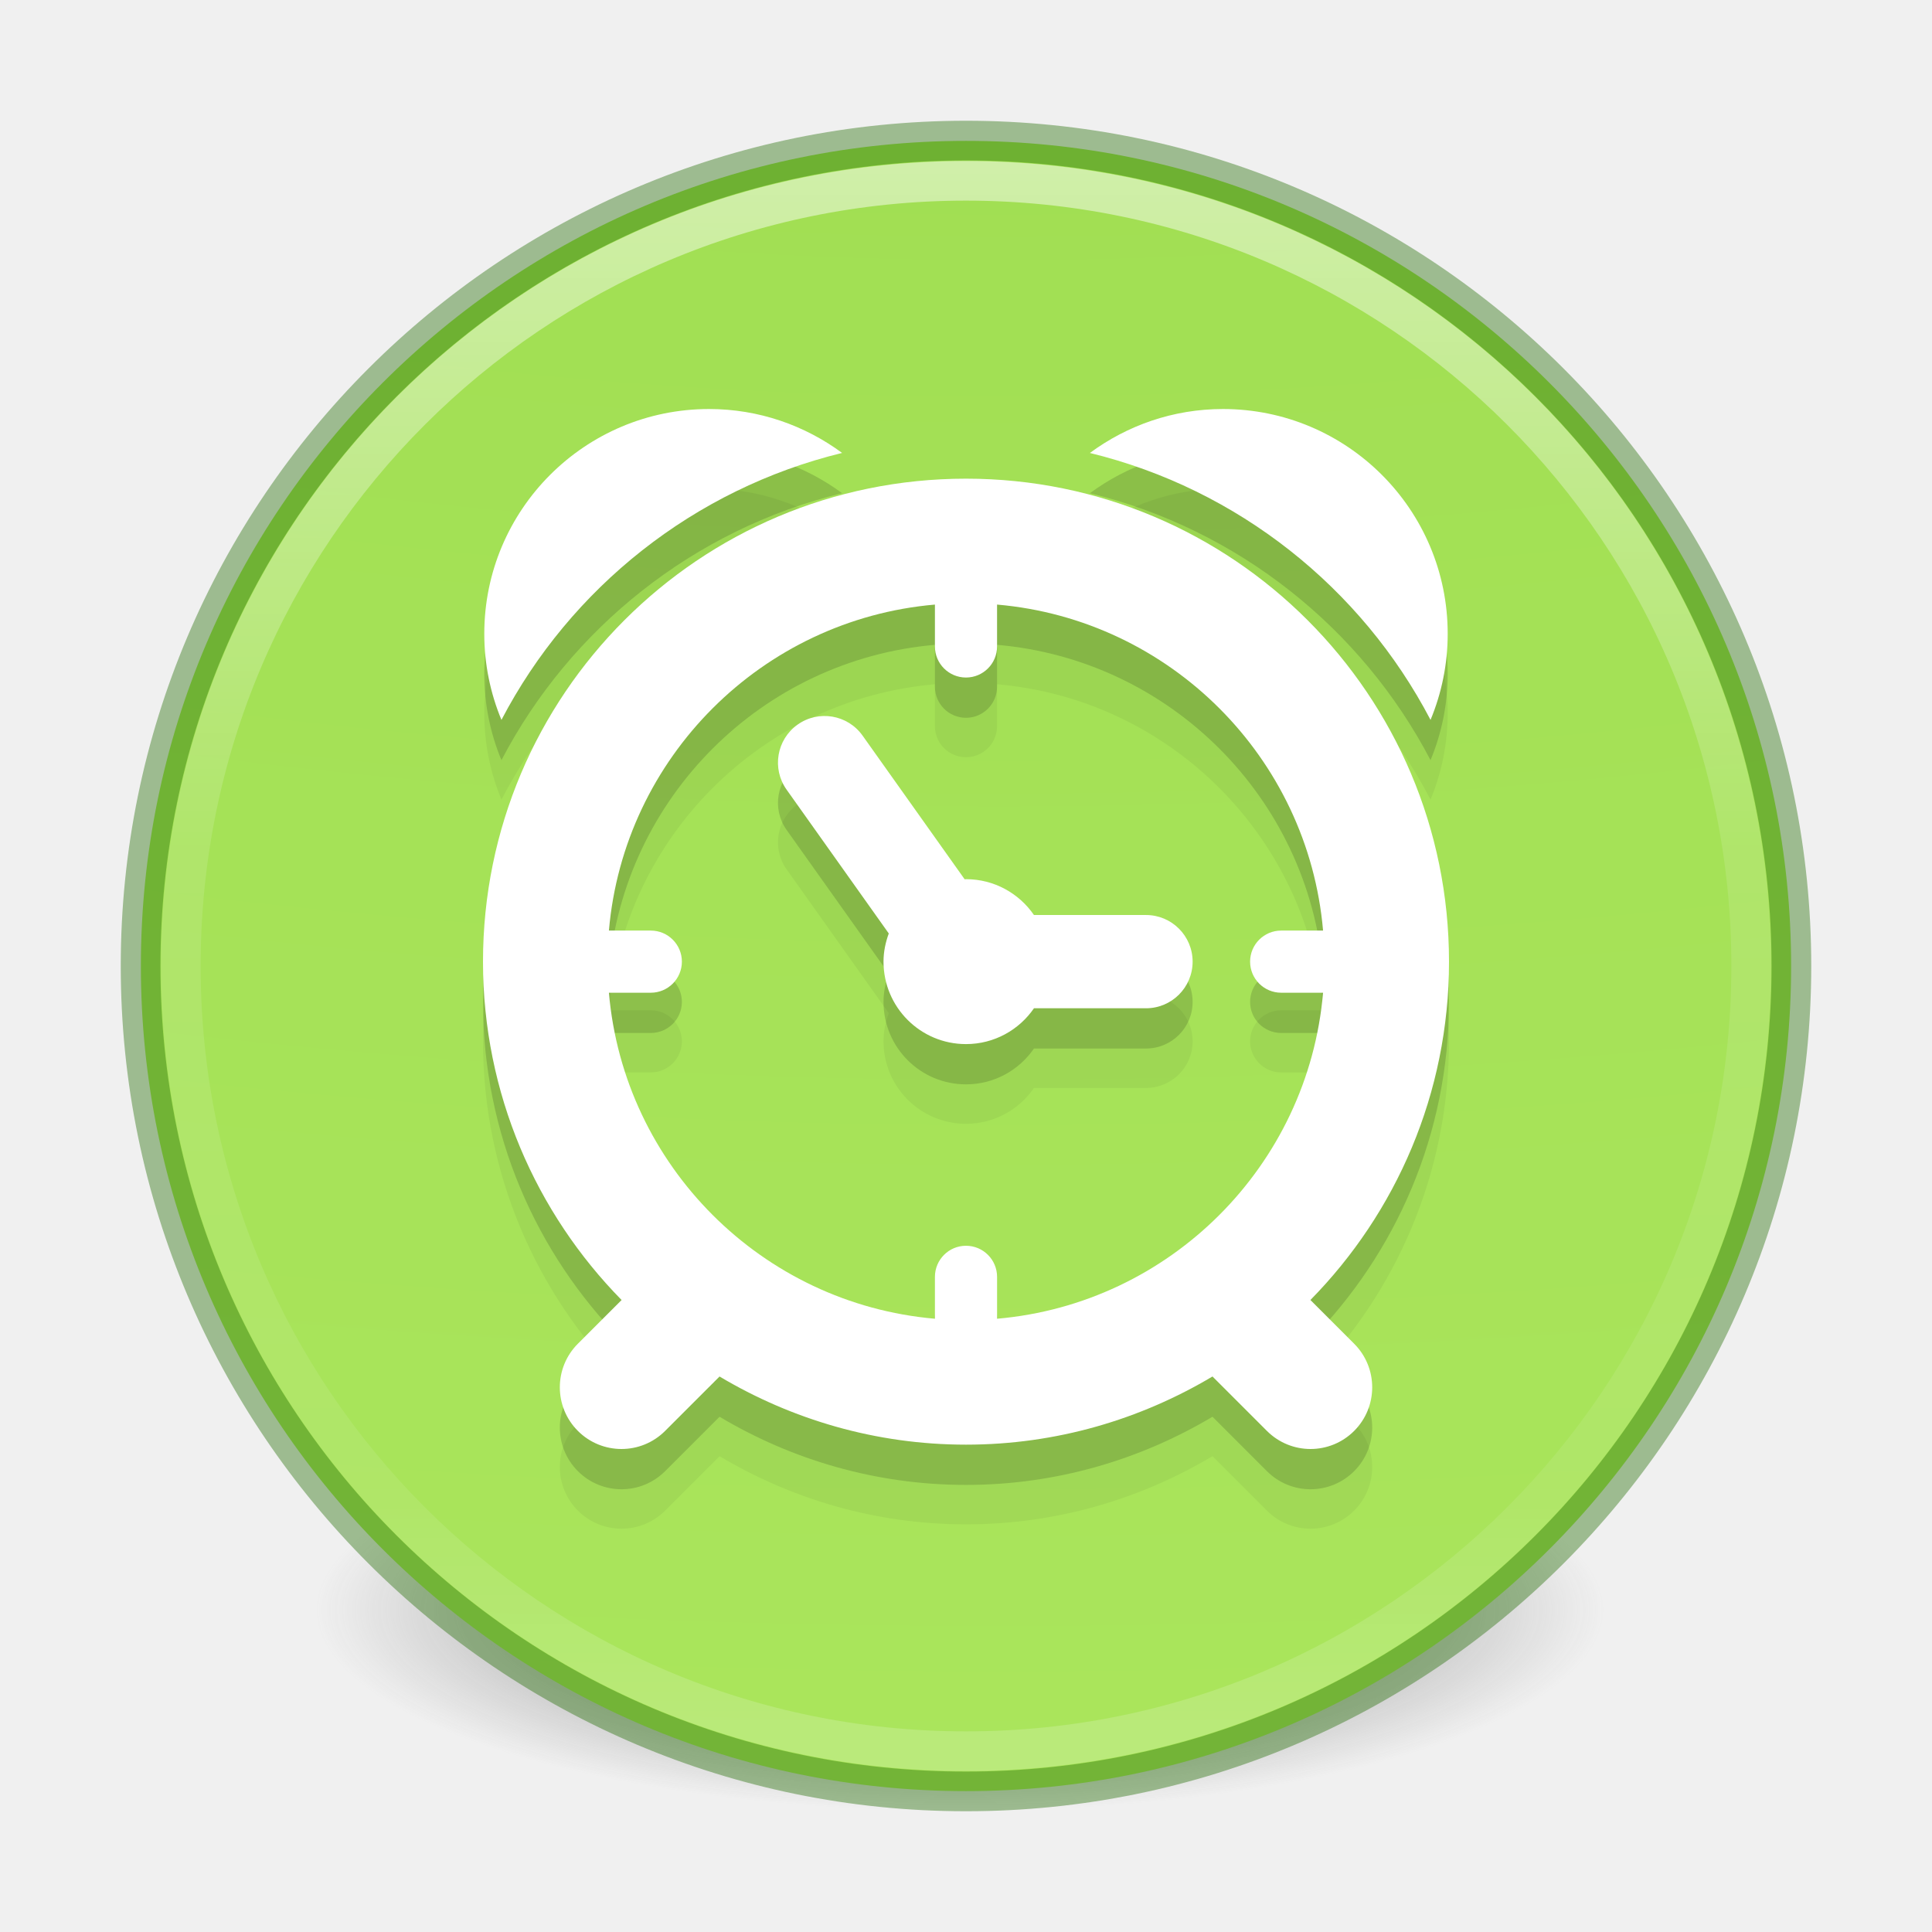
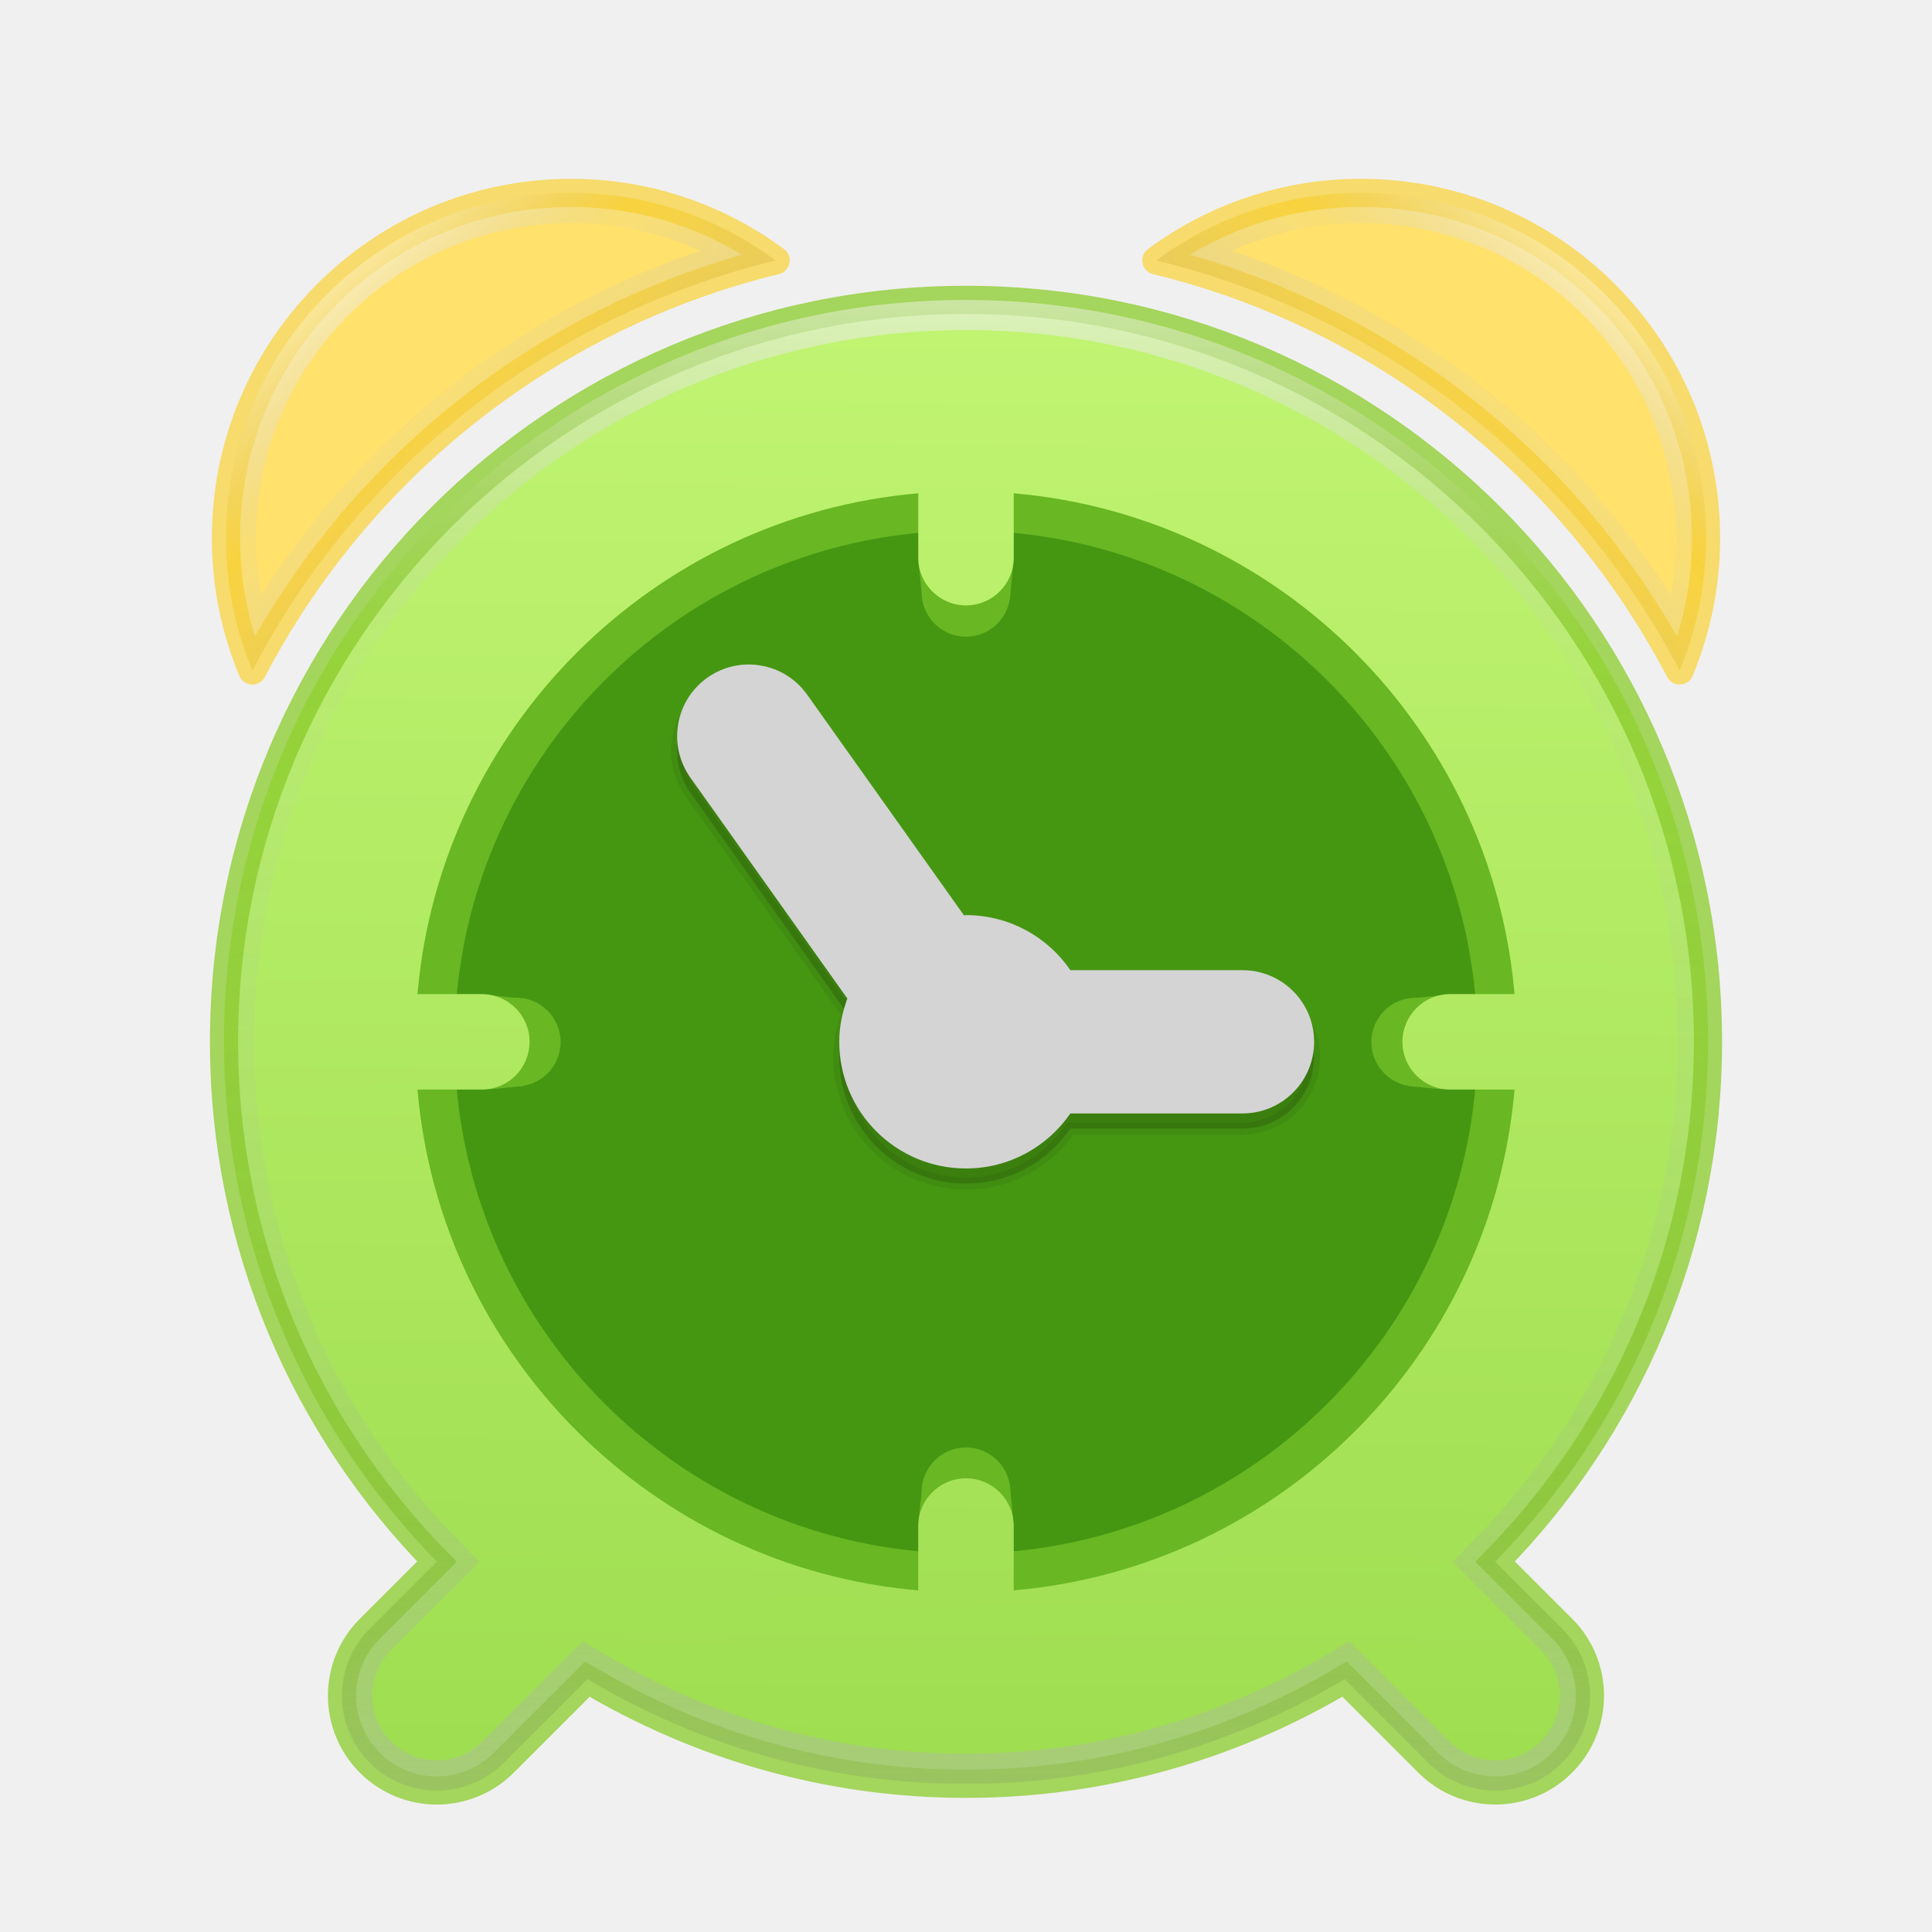
<svg xmlns="http://www.w3.org/2000/svg" xmlns:xlink="http://www.w3.org/1999/xlink" version="1.1" width="48" height="48" id="svg5157">
  <defs id="defs5159">
+     <linearGradient id="linearGradient955">
+       <stop id="stop947" offset="0" style="stop-color:#b6b6b6;stop-opacity:0.634" />
+       <stop style="stop-color:#c9c9c9;stop-opacity:0.227" offset="0.477" id="stop949" />
+       <stop style="stop-color:#c5c5c5;stop-opacity:0.177" offset="0.551" id="stop951" />
+       <stop id="stop953" offset="1" style="stop-color:#f6f6f6;stop-opacity:0.954" />
+     </linearGradient>
+     <linearGradient id="linearGradient903">
+       <stop style="stop-color:#b6b6b6;stop-opacity:0.634" offset="0" id="stop899" />
+       <stop id="stop909" offset="0.227" style="stop-color:#a3a3a3;stop-opacity:0.229" />
+       <stop id="stop907" offset="0.764" style="stop-color:#c5c5c5;stop-opacity:0.103" />
+       <stop style="stop-color:#f0f0f0;stop-opacity:0.878" offset="1" id="stop901" />
+     </linearGradient>
    <linearGradient id="linearGradient3820-7-2-8-6">
      <stop id="stop3822-2-6-5-0" style="stop-color:#3d3d3d;stop-opacity:1" offset="0" />
      <stop id="stop3864-8-7-4-1" style="stop-color:#686868;stop-opacity:0.498" offset="0.5" />
      <stop id="stop3824-1-2-6-7" style="stop-color:#686868;stop-opacity:0" offset="1" />
    </linearGradient>
    <linearGradient id="linearGradient4806">
      <stop offset="0" style="stop-color:#ffffff;stop-opacity:1" id="stop4808" />
      <stop offset="0.424" style="stop-color:#ffffff;stop-opacity:0.235" id="stop4810" />
      <stop offset="0.821" style="stop-color:#ffffff;stop-opacity:0.157" id="stop4812" />
      <stop offset="1" style="stop-color:#ffffff;stop-opacity:0.392" id="stop4814" />
    </linearGradient>
-     <linearGradient xlink:href="#linearGradient4806" id="linearGradient3118" gradientUnits="userSpaceOnUse" gradientTransform="matrix(1.592687,0,0,1.592687,-90.95391,-20.38325)" x1="71.204" y1="15.369" x2="71.204" y2="40.496" />
-     <radialGradient xlink:href="#linearGradient3820-7-2-8-6" id="radialGradient3163" gradientUnits="userSpaceOnUse" gradientTransform="matrix(0.2551493,0,0,0.07971535,-1.450931,25.15461)" cx="99.157" cy="186.171" fx="99.157" fy="186.171" r="62.769" />
-     <radialGradient cx="7.461" cy="9.957" r="12.672" fx="6.93" fy="9.957" id="radialGradient5521-1" xlink:href="#linearGradient2867-449-88-871-390-598-476-591-434-148-57-177-3-8-8-9" gradientUnits="userSpaceOnUse" gradientTransform="matrix(0,18.47439,-36.39542,0,387.2242,-152.0257)" />
+     <linearGradient xlink:href="#linearGradient4806" id="linearGradient3118" gradientUnits="userSpaceOnUse" gradientTransform="matrix(4.16388,0,0,4.16388,-236.0326,-50.03625)" x1="71.204" y1="15.369" x2="71.204" y2="40.496" />
+     <radialGradient xlink:href="#linearGradient3820-7-2-8-6" id="radialGradient3163" gradientUnits="userSpaceOnUse" gradientTransform="matrix(0.6869404,0,0,0.2146169,-4.02174,68.57333)" cx="99.157" cy="186.171" fx="99.157" fy="186.171" r="62.769" />
+     <radialGradient cx="7.461" cy="9.957" r="12.672" fx="6.93" fy="9.957" id="radialGradient5521-1" xlink:href="#linearGradient2867-449-88-871-390-598-476-591-434-148-57-177-3-8-8-9" gradientUnits="userSpaceOnUse" gradientTransform="matrix(0,46.86186,-92.32008,0,985.8491,-380.506)" />
    <linearGradient id="linearGradient2867-449-88-871-390-598-476-591-434-148-57-177-3-8-8-9">
      <stop offset="0" style="stop-color:#9bdb4d;stop-opacity:1" id="stop3750-8-9-0" />
      <stop offset="1" style="stop-color:#d1ff82;stop-opacity:1" id="stop3756-9-3-05" />
    </linearGradient>
    <linearGradient xlink:href="#linearGradient4806" id="linearGradient3118-3" gradientUnits="userSpaceOnUse" gradientTransform="matrix(4.16388,0,0,4.16388,-43.4479,-61.10882)" x1="71.204" y1="15.369" x2="71.204" y2="40.496" />
    <radialGradient cx="7.461" cy="9.957" r="12.672" fx="6.93" fy="9.957" id="radialGradient5521-1-5" xlink:href="#linearGradient2867-449-88-871-390-598-476-591-434-148-57-177-3-8-8-9" gradientUnits="userSpaceOnUse" gradientTransform="matrix(0,46.86186,-92.32008,0,1178.434,-391.5786)" />
    <radialGradient xlink:href="#linearGradient3820-7-2-8-6" id="radialGradient3163-2" gradientUnits="userSpaceOnUse" gradientTransform="matrix(0.6869404,0,0,0.2146169,188.563,57.50076)" cx="99.157" cy="186.171" fx="99.157" fy="186.171" r="62.769" />
+     <linearGradient xlink:href="#linearGradient2867-449-88-871-390-598-476-591-434-148-57-177-3-8-8-9" id="linearGradient893" x1="62.842" y1="127.497" x2="64.033" y2="-25.878" gradientUnits="userSpaceOnUse" gradientTransform="matrix(0.375,0,0,0.375,0,80)" />
+     <linearGradient xlink:href="#linearGradient903" id="linearGradient905" x1="64.047" y1="119.982" x2="64.484" y2="19.97" gradientUnits="userSpaceOnUse" />
+     <clipPath clipPathUnits="userSpaceOnUse" id="clipPath925">
+       <path d="m 99.053,103.461 c 8.715,-8.868 14.104,-21.019 14.104,-34.436 0,-27.149 -22.009,-49.156 -49.158,-49.156 -27.149,0 -49.158,22.005 -49.158,49.156 0,13.419 5.391,25.568 14.106,34.438 l -4.447,4.445 c -2.452,2.452 -2.452,6.425 -0.002,8.877 1.224,1.226 2.833,1.84 4.438,1.84 1.605,0 3.212,-0.614 4.437,-1.838 l 5.542,-5.54 c 7.348,4.377 15.907,6.937 25.083,6.937 9.176,0 17.735,-2.559 25.087,-6.938 l 5.542,5.542 c 1.226,1.224 2.831,1.838 4.437,1.838 1.605,0 3.214,-0.614 4.439,-1.84 2.45,-2.452 2.45,-6.425 -0.002,-8.877 z m -35.055,-5.52 c -1.746,0 -3.161,1.418 -3.161,3.165 v 4.261 C 43.231,103.845 29.178,89.792 27.657,72.187 h 4.262 c 1.747,0 3.165,-1.418 3.165,-3.163 0,-1.746 -1.418,-3.163 -3.165,-3.163 H 27.657 C 29.178,48.257 43.231,34.202 60.837,32.684 v 4.263 c 0,1.747 1.415,3.161 3.161,3.161 1.747,0 3.163,-1.415 3.163,-3.161 v -4.263 c 17.606,1.519 31.657,15.574 33.18,33.178 h -4.263 c -1.747,0 -3.163,1.416 -3.163,3.163 0,1.745 1.416,3.163 3.163,3.163 h 4.263 C 98.82,89.792 84.769,103.845 67.163,105.367 v -4.26 c 0,-1.748 -1.417,-3.167 -3.165,-3.167 z" id="path927" style="fill:url(#linearGradient929);fill-opacity:1;stroke:#91e317;stroke-width:1;stroke-miterlimit:4;stroke-dasharray:none;stroke-opacity:0.669" />
+     </clipPath>
+     <linearGradient xlink:href="#linearGradient2867-449-88-871-390-598-476-591-434-148-57-177-3-8-8-9" id="linearGradient929" gradientUnits="userSpaceOnUse" x1="62.842" y1="127.497" x2="64.658" y2="18.247" />
+     <linearGradient xlink:href="#linearGradient955" id="linearGradient945" x1="91.366" y1="32.747" x2="104.542" y2="18.138" gradientUnits="userSpaceOnUse" />
+     <clipPath clipPathUnits="userSpaceOnUse" id="clipPath959">
+       <path style="fill:#ffe16b;fill-opacity:1;stroke:none;stroke-width:1;stroke-linecap:round;stroke-linejoin:round;stroke-miterlimit:4;stroke-dasharray:none;stroke-opacity:0.549" id="path961" d="m 111.279,44.419 c 1.122,-2.7 1.746,-5.659 1.746,-8.763 0.002,-12.633 -10.241,-22.876 -22.874,-22.876 -5.076,0 -9.749,1.673 -13.541,4.473 15.07,3.671 27.646,13.729 34.669,27.166 z" />
+     </clipPath>
+     <clipPath clipPathUnits="userSpaceOnUse" id="clipPath997">
+       <path style="fill:#ffe16b;fill-opacity:1;stroke-width:0.098" id="path999" d="m 51.39,17.249 c -3.792,-2.796 -8.469,-4.469 -13.542,-4.469 -12.633,0 -22.876,10.243 -22.876,22.876 0,3.105 0.624,6.064 1.747,8.763 7.023,-13.441 19.599,-23.496 34.671,-27.17 z" />
+     </clipPath>
+     <linearGradient xlink:href="#linearGradient955" id="linearGradient1294" gradientUnits="userSpaceOnUse" x1="91.366" y1="32.747" x2="104.542" y2="18.138" />
  </defs>
-   <path style="fill:url(#radialGradient3163);fill-opacity:1;stroke:none" id="path3818-0-5-0" d="m 39.864,39.995 a 16.015,5.004 0 1 1 -32.031,0 16.015,5.004 0 1 1 32.031,0 z" />
-   <path d="M 24,3.5 C 12.689,3.5 3.5,12.689 3.5,24 3.5,35.311 12.689,44.5 24,44.5 35.311,44.5 44.5,35.311 44.5,24 44.5,12.689 35.311,3.5 24,3.5 Z" id="path2555" style="color:#000000;clip-rule:nonzero;display:inline;overflow:visible;visibility:visible;opacity:1;isolation:auto;mix-blend-mode:normal;color-interpolation:sRGB;color-interpolation-filters:linearRGB;solid-color:#000000;solid-opacity:1;fill:url(#radialGradient5521-1);fill-opacity:1;fill-rule:nonzero;stroke:none;stroke-width:1;stroke-linecap:butt;stroke-linejoin:miter;stroke-miterlimit:4;stroke-dasharray:none;stroke-dashoffset:0;stroke-opacity:1;marker:none;color-rendering:auto;image-rendering:auto;shape-rendering:auto;text-rendering:auto;enable-background:accumulate" />
-   <path style="color:#000000;clip-rule:nonzero;display:inline;overflow:visible;visibility:visible;opacity:0.4;isolation:auto;mix-blend-mode:normal;color-interpolation:sRGB;color-interpolation-filters:linearRGB;solid-color:#000000;solid-opacity:1;fill:#000000;fill-opacity:0;fill-rule:nonzero;stroke:#206b00;stroke-width:0.986;stroke-linecap:round;stroke-linejoin:round;stroke-miterlimit:4;stroke-dasharray:none;stroke-dashoffset:0;stroke-opacity:1;marker:none;color-rendering:auto;image-rendering:auto;shape-rendering:auto;text-rendering:auto;enable-background:accumulate" id="path2555-7-1" d="m 24,3.493 c -11.315,0 -20.507,9.192 -20.507,20.507 0,11.315 9.192,20.507 20.507,20.507 11.315,0 20.507,-9.192 20.507,-20.507 C 44.507,12.685 35.315,3.493 24,3.493 Z" />
-   <path style="color:#000000;display:inline;overflow:visible;visibility:visible;opacity:0.5;fill:none;stroke:url(#linearGradient3118);stroke-width:0.985;stroke-linecap:round;stroke-linejoin:round;stroke-miterlimit:4;stroke-dasharray:none;stroke-dashoffset:0;stroke-opacity:1;marker:none;enable-background:accumulate" id="path3019" d="m 43.508,24 c 0,10.774 -8.734,19.508 -19.508,19.508 C 13.226,43.508 4.492,34.774 4.492,24 4.492,13.226 13.226,4.492 24,4.492 34.774,4.492 43.508,13.226 43.508,24 Z" />
-   <g transform="matrix(0.03921569,0,0,0.03921592,11.0811,12.142)" id="g3-2" style="opacity:0.05;fill:#000000;fill-opacity:1">
-     <g id="g5-9" style="fill:#000000;fill-opacity:1">
-       <path d="m 372.494,379.645 70.977,0 c 16.312,0 29.534,-13.222 29.534,-29.534 0,-16.312 -13.222,-29.544 -29.534,-29.544 l -70.987,0 c -9.41,-13.687 -25.162,-22.706 -43.062,-22.706 -0.296,0 -0.54,0.074 -0.826,0.095 l -64.678,-91.037 c -9.453,-13.306 -27.894,-16.429 -41.189,-6.976 -13.295,9.463 -16.408,27.893 -6.965,41.189 l 64.742,91.122 c -2.043,5.589 -3.334,11.549 -3.334,17.848 0,28.866 23.383,52.24 52.24,52.24 17.909,0.009 33.661,-9.01 43.082,-22.697 z" id="path7-1" style="fill:#000000;fill-opacity:1" />
-       <path d="m 547.634,564.471 c 54.252,-55.204 87.798,-130.839 87.798,-214.36 0,-169 -137,-305.989 -306,-305.989 -169,0 -306,136.979 -306,305.989 0,83.532 33.557,159.156 87.808,214.371 l -27.682,27.671 c -15.264,15.265 -15.264,39.992 -0.01,55.257 7.622,7.633 17.636,11.454 27.628,11.454 9.992,0 19.997,-3.821 27.618,-11.443 l 34.499,-34.488 c 45.741,27.248 99.019,43.179 156.139,43.179 57.12,0 110.398,-15.931 156.16,-43.189 l 34.498,34.499 c 7.633,7.622 17.625,11.443 27.618,11.443 9.993,0 20.007,-3.821 27.629,-11.454 15.254,-15.265 15.254,-39.992 -0.011,-55.257 L 547.634,564.471 Z M 329.421,530.109 c -10.871,0 -19.679,8.828 -19.679,19.7 l 0,26.527 C 200.149,566.862 112.669,479.382 103.205,369.799 l 26.528,0 c 10.872,0 19.7,-8.828 19.7,-19.689 0,-10.871 -8.829,-19.688 -19.7,-19.688 l -26.528,0 c 9.464,-109.583 96.944,-197.074 206.537,-206.527 l 0,26.538 c 0,10.872 8.808,19.679 19.679,19.679 10.872,0 19.689,-8.807 19.689,-19.679 l 0,-26.538 c 109.594,9.453 197.062,96.943 206.537,206.527 l -26.538,0 c -10.872,0 -19.689,8.817 -19.689,19.688 0,10.861 8.817,19.689 19.689,19.689 l 26.538,0 c -9.464,109.583 -96.933,197.063 -206.526,206.537 l 0,-26.516 c 0,-10.882 -8.818,-19.711 -19.7,-19.711 z" id="path9-2" style="fill:#000000;fill-opacity:1" />
-       <path d="M 250.939,27.819 C 227.333,10.417 198.222,0 166.645,0 88.004,0 24.247,63.758 24.247,142.398 c 0,19.33 3.885,37.749 10.872,54.548 C 78.837,113.277 157.118,50.685 250.939,27.819 Z" id="path11-7" style="fill:#000000;fill-opacity:1" />
-       <path d="m 623.734,196.947 c 6.986,-16.81 10.871,-35.229 10.871,-54.548 C 634.616,63.758 570.859,0 492.218,0 460.62,0 431.53,10.417 407.925,27.841 c 93.809,22.854 172.091,85.458 215.809,169.106 z" id="path13-0" style="fill:#000000;fill-opacity:1" />
+   <g id="layer1" transform="translate(0,-80)" style="display:none">
+     <rect style="opacity:0.07;fill:#000000;fill-opacity:1;fill-rule:evenodd;stroke:none;stroke-width:1;stroke-linecap:round;stroke-linejoin:round;stroke-miterlimit:4;stroke-dasharray:none;stroke-dashoffset:0;stroke-opacity:1;paint-order:markers fill stroke" id="rect998" width="48" height="48" x="0" y="80" />
+   </g>
+   <g id="layer2" style="display:none" transform="translate(0,-80)">
+     <path style="fill:url(#radialGradient3163);fill-opacity:1;stroke:none" id="path3818-0-5-0" d="m 107.212,108.529 a 43.119,13.471 0 1 1 -86.237,0 43.119,13.471 0 1 1 86.237,0 z" />
+     <path d="m 64.5,13.998 c -28.692,0 -52,23.308 -52,52 0,28.692 23.308,52 52,52 28.692,0 52,-23.308 52,-52 0,-28.692 -23.308,-52 -52,-52 z" id="path2555" style="color:#000000;clip-rule:nonzero;display:inline;overflow:visible;visibility:visible;opacity:1;isolation:auto;mix-blend-mode:normal;color-interpolation:sRGB;color-interpolation-filters:linearRGB;solid-color:#000000;solid-opacity:1;fill:url(#radialGradient5521-1);fill-opacity:1;fill-rule:nonzero;stroke:none;stroke-width:1;stroke-linecap:butt;stroke-linejoin:miter;stroke-miterlimit:4;stroke-dasharray:none;stroke-dashoffset:0;stroke-opacity:1;marker:none;color-rendering:auto;image-rendering:auto;shape-rendering:auto;text-rendering:auto;enable-background:accumulate" />
+     <path style="color:#000000;clip-rule:nonzero;display:inline;overflow:visible;visibility:visible;opacity:0.4;isolation:auto;mix-blend-mode:normal;color-interpolation:sRGB;color-interpolation-filters:linearRGB;solid-color:#000000;solid-opacity:1;fill:#000000;fill-opacity:0;fill-rule:nonzero;stroke:#206b00;stroke-width:1;stroke-linecap:round;stroke-linejoin:round;stroke-miterlimit:4;stroke-dasharray:none;stroke-dashoffset:0;stroke-opacity:1;marker:none;color-rendering:auto;image-rendering:auto;shape-rendering:auto;text-rendering:auto;enable-background:accumulate" id="path2555-7-1" d="m 64.5,13.998 c -28.692,0 -52,23.308 -52,52 0,28.692 23.308,52 52,52 28.692,0 52,-23.308 52,-52 0,-28.692 -23.308,-52 -52,-52 z" />
+     <path style="color:#000000;display:inline;overflow:visible;visibility:visible;opacity:0.5;fill:none;stroke:url(#linearGradient3118);stroke-width:1;stroke-linecap:round;stroke-linejoin:round;stroke-miterlimit:4;stroke-dasharray:none;stroke-dashoffset:0;stroke-opacity:1;marker:none;enable-background:accumulate" id="path3019" d="m 115.5,65.998 c 0,28.167 -22.834,51 -51,51 -28.166,0 -51,-22.833 -51,-51 0,-28.167 22.833,-51 51,-51 28.167,0 51,22.833 51,51 z" />
+   </g>
+   <g id="layer3" transform="translate(0,-80)">
+     <g transform="matrix(0.09803922,0,0,0.09803922,31.70275,35.20539)" id="g3-2" style="opacity:0.05;fill:#000000;fill-opacity:1" />
+     <g id="g983" transform="matrix(0.375,0,0,0.375,0,80)" style="stroke-width:2.667">
+       <circle r="44.875" cy="70.25" cx="62.375" id="path1022" style="opacity:1;fill:#3a9104;fill-opacity:0.937;fill-rule:evenodd;stroke:none;stroke-width:5.333;stroke-linecap:round;stroke-linejoin:round;stroke-miterlimit:4;stroke-dasharray:none;stroke-dashoffset:0;stroke-opacity:0.589;paint-order:markers fill stroke" />
+       <g id="g974" style="stroke-width:2.667">
+         <path style="fill:#68b723;fill-opacity:1;stroke-width:0.261" id="path1024" d="m 96.558,101.025 c 8.095,-8.237 13.1,-19.522 13.1,-31.984 0,-25.216 -20.442,-45.656 -45.658,-45.656 -25.216,0 -45.658,20.438 -45.658,45.656 0,12.464 5.007,23.748 13.102,31.986 l -4.13,4.129 c -2.278,2.278 -2.278,5.967 -0.002,8.245 1.137,1.139 2.631,1.709 4.122,1.709 1.491,0 2.984,-0.57 4.121,-1.707 l 5.148,-5.146 c 6.825,4.066 14.775,6.443 23.297,6.443 8.523,0 16.472,-2.377 23.3,-6.444 l 5.147,5.148 c 1.139,1.137 2.63,1.707 4.121,1.707 1.491,0 2.985,-0.57 4.123,-1.709 2.276,-2.278 2.276,-5.967 -0.002,-8.245 z M 63.998,95.898 c -1.622,0 -2.936,1.317 -2.936,2.939 v 3.958 C 44.71,101.382 31.657,88.329 30.245,71.978 h 3.958 c 1.622,0 2.939,-1.317 2.939,-2.938 0,-1.622 -1.317,-2.938 -2.939,-2.938 H 30.245 C 31.657,49.752 44.71,36.697 61.062,35.287 v 3.96 c 0,1.622 1.314,2.936 2.936,2.936 1.622,0 2.938,-1.314 2.938,-2.936 v -3.96 c 16.352,1.41 29.403,14.465 30.817,30.816 h -3.96 c -1.622,0 -2.938,1.316 -2.938,2.938 0,1.621 1.316,2.938 2.938,2.938 h 3.96 C 96.341,88.329 83.29,101.382 66.938,102.795 v -3.956 c 0,-1.624 -1.316,-2.941 -2.939,-2.941 z" />
+         <path id="path946" d="m 95.564,72.173 -2.233,-0.217 -0.176,-5.772 2.567,-0.272 z" style="fill:#68b723;fill-opacity:1;stroke:none;stroke-width:2.667px;stroke-linecap:butt;stroke-linejoin:miter;stroke-opacity:1" />
+         <path style="fill:#68b723;fill-opacity:1;stroke:none;stroke-width:2.667px;stroke-linecap:butt;stroke-linejoin:miter;stroke-opacity:1" d="m 67.119,37.466 -0.217,2.233 -5.772,0.176 -0.272,-2.567 z" id="path1031" />
+         <path id="path1033" d="M 67.119,100.618 66.902,98.385 61.129,98.209 60.857,100.775 Z" style="fill:#68b723;fill-opacity:1;stroke:none;stroke-width:2.667px;stroke-linecap:butt;stroke-linejoin:miter;stroke-opacity:1" />
+         <path style="fill:#68b723;fill-opacity:1;stroke:none;stroke-width:2.667px;stroke-linecap:butt;stroke-linejoin:miter;stroke-opacity:1" d="m 32.412,72.173 2.233,-0.217 0.176,-5.772 -2.567,-0.272 z" id="path948" />
+       </g>
    </g>
-   </g>
-   <g transform="matrix(0.03921569,0,0,0.03921592,11.0811,11.162)" id="g3-3" style="opacity:0.15;fill:#000000;fill-opacity:1">
-     <g id="g5-6" style="fill:#000000;fill-opacity:1">
-       <path d="m 372.494,379.645 70.977,0 c 16.312,0 29.534,-13.222 29.534,-29.534 0,-16.312 -13.222,-29.544 -29.534,-29.544 l -70.987,0 c -9.41,-13.687 -25.162,-22.706 -43.062,-22.706 -0.296,0 -0.54,0.074 -0.826,0.095 l -64.678,-91.037 c -9.453,-13.306 -27.894,-16.429 -41.189,-6.976 -13.295,9.463 -16.408,27.893 -6.965,41.189 l 64.742,91.122 c -2.043,5.589 -3.334,11.549 -3.334,17.848 0,28.866 23.383,52.24 52.24,52.24 17.909,0.009 33.661,-9.01 43.082,-22.697 z" id="path7-7" style="fill:#000000;fill-opacity:1" />
-       <path d="m 547.634,564.471 c 54.252,-55.204 87.798,-130.839 87.798,-214.36 0,-169 -137,-305.989 -306,-305.989 -169,0 -306,136.979 -306,305.989 0,83.532 33.557,159.156 87.808,214.371 l -27.682,27.671 c -15.264,15.265 -15.264,39.992 -0.01,55.257 7.622,7.633 17.636,11.454 27.628,11.454 9.992,0 19.997,-3.821 27.618,-11.443 l 34.499,-34.488 c 45.741,27.248 99.019,43.179 156.139,43.179 57.12,0 110.398,-15.931 156.16,-43.189 l 34.498,34.499 c 7.633,7.622 17.625,11.443 27.618,11.443 9.993,0 20.007,-3.821 27.629,-11.454 15.254,-15.265 15.254,-39.992 -0.011,-55.257 L 547.634,564.471 Z M 329.421,530.109 c -10.871,0 -19.679,8.828 -19.679,19.7 l 0,26.527 C 200.149,566.862 112.669,479.382 103.205,369.799 l 26.528,0 c 10.872,0 19.7,-8.828 19.7,-19.689 0,-10.871 -8.829,-19.688 -19.7,-19.688 l -26.528,0 c 9.464,-109.583 96.944,-197.074 206.537,-206.527 l 0,26.538 c 0,10.872 8.808,19.679 19.679,19.679 10.872,0 19.689,-8.807 19.689,-19.679 l 0,-26.538 c 109.594,9.453 197.062,96.943 206.537,206.527 l -26.538,0 c -10.872,0 -19.689,8.817 -19.689,19.688 0,10.861 8.817,19.689 19.689,19.689 l 26.538,0 c -9.464,109.583 -96.933,197.063 -206.526,206.537 l 0,-26.516 c 0,-10.882 -8.818,-19.711 -19.7,-19.711 z" id="path9-5" style="fill:#000000;fill-opacity:1" />
-       <path d="M 250.939,27.819 C 227.333,10.417 198.222,0 166.645,0 88.004,0 24.247,63.758 24.247,142.398 c 0,19.33 3.885,37.749 10.872,54.548 C 78.837,113.277 157.118,50.685 250.939,27.819 Z" id="path11-3" style="fill:#000000;fill-opacity:1" />
-       <path d="m 623.734,196.947 c 6.986,-16.81 10.871,-35.229 10.871,-54.548 C 634.616,63.758 570.859,0 492.218,0 460.62,0 431.53,10.417 407.925,27.841 c 93.809,22.854 172.091,85.458 215.809,169.106 z" id="path13-5" style="fill:#000000;fill-opacity:1" />
+     <path style="opacity:0.15;fill:#000000;fill-opacity:1;stroke-width:0.098" id="path950" d="m 26.594,108.038 h 4.276 c 0.983,0 1.779,-0.797 1.779,-1.779 0,-0.983 -0.797,-1.78 -1.779,-1.78 h -4.276 c -0.567,-0.825 -1.516,-1.368 -2.594,-1.368 -0.018,0 -0.033,0.005 -0.05,0.006 L 20.053,97.633 c -0.569,-0.802 -1.68,-0.99 -2.481,-0.42 -0.801,0.57 -0.988,1.68 -0.42,2.481 l 3.9,5.489 c -0.123,0.337 -0.201,0.696 -0.201,1.075 0,1.739 1.409,3.147 3.147,3.147 1.079,5.2e-4 2.028,-0.543 2.595,-1.367 z" />
+     <path d="m 26.594,108.038 h 4.276 c 0.983,0 1.779,-0.797 1.779,-1.779 0,-0.983 -0.797,-1.78 -1.779,-1.78 h -4.276 c -0.567,-0.825 -1.516,-1.368 -2.594,-1.368 -0.018,0 -0.033,0.005 -0.05,0.006 L 20.053,97.633 c -0.569,-0.802 -1.68,-0.99 -2.481,-0.42 -0.801,0.57 -0.988,1.68 -0.42,2.481 l 3.9,5.489 c -0.123,0.337 -0.201,0.696 -0.201,1.075 0,1.739 1.409,3.147 3.147,3.147 1.079,5.2e-4 2.028,-0.543 2.595,-1.367 z" id="path952" style="opacity:0.07;fill:none;fill-opacity:1;stroke:#000000;stroke-width:0.3;stroke-miterlimit:4;stroke-dasharray:none;stroke-opacity:1" />
+     <path d="m 26.594,107.663 h 4.276 c 0.983,0 1.779,-0.797 1.779,-1.779 0,-0.983 -0.797,-1.78 -1.779,-1.78 h -4.276 c -0.567,-0.825 -1.516,-1.368 -2.594,-1.368 -0.018,0 -0.033,0.005 -0.05,0.006 L 20.053,97.258 C 19.484,96.457 18.373,96.269 17.572,96.838 c -0.801,0.57 -0.988,1.68 -0.42,2.481 l 3.9,5.489 c -0.123,0.337 -0.201,0.696 -0.201,1.075 0,1.739 1.409,3.147 3.147,3.147 1.079,5.3e-4 2.028,-0.543 2.595,-1.367 z" id="path7" style="fill:#d4d4d4;fill-opacity:1;stroke-width:0.098" />
+     <path d="m 37.145,118.798 c 3.268,-3.326 5.289,-7.882 5.289,-12.914 0,-10.181 -8.253,-18.434 -18.434,-18.434 -10.181,0 -18.434,8.252 -18.434,18.434 0,5.032 2.022,9.588 5.29,12.914 l -1.668,1.667 c -0.92,0.92 -0.92,2.409 -6e-4,3.329 0.459,0.46 1.062,0.69 1.664,0.69 0.602,0 1.205,-0.23 1.664,-0.689 l 2.078,-2.078 c 2.756,1.641 5.965,2.601 9.406,2.601 3.441,0 6.651,-0.96 9.407,-2.602 l 2.078,2.078 c 0.46,0.459 1.062,0.689 1.664,0.689 0.602,0 1.205,-0.23 1.664,-0.69 0.919,-0.92 0.919,-2.409 -7.5e-4,-3.329 z m -13.146,-2.07 c -0.655,0 -1.186,0.532 -1.186,1.187 v 1.598 C 16.212,118.942 10.942,113.672 10.372,107.07 h 1.598 c 0.655,0 1.187,-0.532 1.187,-1.186 0,-0.655 -0.532,-1.186 -1.187,-1.186 h -1.598 c 0.57,-6.602 5.84,-11.872 12.442,-12.442 v 1.599 c 0,0.655 0.531,1.186 1.186,1.186 0.655,0 1.186,-0.531 1.186,-1.186 v -1.599 c 6.602,0.569 11.872,5.84 12.442,12.442 H 36.029 c -0.655,0 -1.186,0.531 -1.186,1.186 0,0.654 0.531,1.186 1.186,1.186 h 1.599 c -0.57,6.602 -5.839,11.872 -12.442,12.442 v -1.597 c 0,-0.656 -0.531,-1.187 -1.187,-1.187 z" id="path9" style="fill:url(#linearGradient893);fill-opacity:1;stroke-width:0.098" />
+     <path style="fill:none;fill-opacity:1;stroke:#80c914;stroke-width:0.7;stroke-miterlimit:4;stroke-dasharray:none;stroke-opacity:0.669" id="path895" d="m 37.145,118.798 c 3.268,-3.326 5.289,-7.882 5.289,-12.914 0,-10.181 -8.253,-18.434 -18.434,-18.434 -10.181,0 -18.434,8.252 -18.434,18.434 0,5.032 2.022,9.588 5.29,12.914 l -1.668,1.667 c -0.92,0.92 -0.92,2.409 -6e-4,3.329 0.459,0.46 1.062,0.69 1.664,0.69 0.602,0 1.205,-0.23 1.664,-0.689 l 2.078,-2.078 c 2.756,1.641 5.965,2.601 9.406,2.601 3.441,0 6.651,-0.96 9.407,-2.602 l 2.078,2.078 c 0.46,0.459 1.062,0.689 1.664,0.689 0.602,0 1.205,-0.23 1.664,-0.69 0.919,-0.92 0.919,-2.409 -7.5e-4,-3.329 z" />
+     <path d="m 99.053,103.461 c 8.715,-8.868 14.104,-21.019 14.104,-34.436 0,-27.149 -22.009,-49.156 -49.158,-49.156 -27.149,0 -49.158,22.005 -49.158,49.156 0,13.419 5.391,25.568 14.106,34.438 l -4.447,4.445 c -2.452,2.452 -2.452,6.425 -0.002,8.877 1.224,1.226 2.833,1.84 4.438,1.84 1.605,0 3.212,-0.614 4.437,-1.838 l 5.542,-5.54 c 7.348,4.377 15.907,6.937 25.083,6.937 9.176,0 17.735,-2.559 25.087,-6.938 l 5.542,5.542 c 1.226,1.224 2.831,1.838 4.437,1.838 1.605,0 3.214,-0.614 4.439,-1.84 2.45,-2.452 2.45,-6.425 -0.002,-8.877 z" id="path897" style="fill:none;fill-opacity:1;stroke:url(#linearGradient905);stroke-width:4;stroke-miterlimit:4;stroke-dasharray:none;stroke-opacity:0.669" clip-path="url(#clipPath925)" transform="matrix(0.375,0,0,0.375,0,80)" />
+     <g id="g1279" transform="matrix(1.5,0,0,1.5,0,-64)" style="stroke-width:0.667">
+       <path style="fill:#ffe16b;fill-opacity:1;stroke:none;stroke-width:0.667;stroke-linecap:round;stroke-linejoin:round;stroke-miterlimit:4;stroke-dasharray:none;stroke-opacity:0.549" id="path13" d="m 27.82,107.105 c 0.281,-0.675 0.437,-1.415 0.437,-2.191 5e-4,-3.158 -2.56,-5.719 -5.719,-5.719 -1.269,0 -2.437,0.418 -3.385,1.118 3.768,0.918 6.911,3.432 8.667,6.792 z" />
+       <path d="m 27.82,107.105 c 0.281,-0.675 0.437,-1.415 0.437,-2.191 5e-4,-3.158 -2.56,-5.719 -5.719,-5.719 -1.269,0 -2.437,0.418 -3.385,1.118 3.768,0.918 6.911,3.432 8.667,6.792 z" id="path933" style="fill:none;fill-opacity:1;stroke:#feca00;stroke-width:0.467;stroke-linecap:round;stroke-linejoin:round;stroke-miterlimit:4;stroke-dasharray:none;stroke-opacity:0.549" />
+       <path transform="matrix(0.25,0,0,0.25,0,96)" clip-path="url(#clipPath959)" d="m 111.279,44.419 c 1.122,-2.7 1.746,-5.659 1.746,-8.763 0.002,-12.633 -10.241,-22.876 -22.874,-22.876 -5.076,0 -9.749,1.673 -13.541,4.473 15.07,3.671 27.646,13.729 34.669,27.166 z" id="path937" style="fill:none;fill-opacity:1;stroke:url(#linearGradient945);stroke-width:4;stroke-linecap:round;stroke-linejoin:round;stroke-miterlimit:4;stroke-dasharray:none;stroke-opacity:0.549" />
    </g>
-   </g>
-   <g transform="matrix(0.03921569,0,0,0.03921592,11.0811,10.162)" id="g3" style="fill:#ffffff">
-     <g id="g5" style="fill:#ffffff">
-       <path d="m 372.494,379.645 70.977,0 c 16.312,0 29.534,-13.222 29.534,-29.534 0,-16.312 -13.222,-29.544 -29.534,-29.544 l -70.987,0 c -9.41,-13.687 -25.162,-22.706 -43.062,-22.706 -0.296,0 -0.54,0.074 -0.826,0.095 l -64.678,-91.037 c -9.453,-13.306 -27.894,-16.429 -41.189,-6.976 -13.295,9.463 -16.408,27.893 -6.965,41.189 l 64.742,91.122 c -2.043,5.589 -3.334,11.549 -3.334,17.848 0,28.866 23.383,52.24 52.24,52.24 17.909,0.009 33.661,-9.01 43.082,-22.697 z" id="path7" style="fill:#ffffff" />
-       <path d="m 547.634,564.471 c 54.252,-55.204 87.798,-130.839 87.798,-214.36 0,-169 -137,-305.989 -306,-305.989 -169,0 -306,136.979 -306,305.989 0,83.532 33.557,159.156 87.808,214.371 l -27.682,27.671 c -15.264,15.265 -15.264,39.992 -0.01,55.257 7.622,7.633 17.636,11.454 27.628,11.454 9.992,0 19.997,-3.821 27.618,-11.443 l 34.499,-34.488 c 45.741,27.248 99.019,43.179 156.139,43.179 57.12,0 110.398,-15.931 156.16,-43.189 l 34.498,34.499 c 7.633,7.622 17.625,11.443 27.618,11.443 9.993,0 20.007,-3.821 27.629,-11.454 15.254,-15.265 15.254,-39.992 -0.011,-55.257 L 547.634,564.471 Z M 329.421,530.109 c -10.871,0 -19.679,8.828 -19.679,19.7 l 0,26.527 C 200.149,566.862 112.669,479.382 103.205,369.799 l 26.528,0 c 10.872,0 19.7,-8.828 19.7,-19.689 0,-10.871 -8.829,-19.688 -19.7,-19.688 l -26.528,0 c 9.464,-109.583 96.944,-197.074 206.537,-206.527 l 0,26.538 c 0,10.872 8.808,19.679 19.679,19.679 10.872,0 19.689,-8.807 19.689,-19.679 l 0,-26.538 c 109.594,9.453 197.062,96.943 206.537,206.527 l -26.538,0 c -10.872,0 -19.689,8.817 -19.689,19.688 0,10.861 8.817,19.689 19.689,19.689 l 26.538,0 c -9.464,109.583 -96.933,197.063 -206.526,206.537 l 0,-26.516 c 0,-10.882 -8.818,-19.711 -19.7,-19.711 z" id="path9" style="fill:#ffffff" />
-       <path d="M 250.939,27.819 C 227.333,10.417 198.222,0 166.645,0 88.004,0 24.247,63.758 24.247,142.398 c 0,19.33 3.885,37.749 10.872,54.548 C 78.837,113.277 157.118,50.685 250.939,27.819 Z" id="path11" style="fill:#ffffff" />
-       <path d="m 623.734,196.947 c 6.986,-16.81 10.871,-35.229 10.871,-54.548 C 634.616,63.758 570.859,0 492.218,0 460.62,0 431.53,10.417 407.925,27.841 c 93.809,22.854 172.091,85.458 215.809,169.106 z" id="path13" style="fill:#ffffff" />
+     <g id="g1292" transform="matrix(-1.5,0,0,1.5,47.99971,-64.00002)" style="stroke-width:0.667">
+       <path d="m 27.82,107.105 c 0.281,-0.675 0.437,-1.415 0.437,-2.191 5e-4,-3.158 -2.56,-5.719 -5.719,-5.719 -1.269,0 -2.437,0.418 -3.385,1.118 3.768,0.918 6.911,3.432 8.667,6.792 z" id="path1286" style="fill:#ffe16b;fill-opacity:1;stroke:none;stroke-width:0.667;stroke-linecap:round;stroke-linejoin:round;stroke-miterlimit:4;stroke-dasharray:none;stroke-opacity:0.549" />
+       <path style="fill:none;fill-opacity:1;stroke:#feca00;stroke-width:0.467;stroke-linecap:round;stroke-linejoin:round;stroke-miterlimit:4;stroke-dasharray:none;stroke-opacity:0.549" id="path1288" d="m 27.82,107.105 c 0.281,-0.675 0.437,-1.415 0.437,-2.191 5e-4,-3.158 -2.56,-5.719 -5.719,-5.719 -1.269,0 -2.437,0.418 -3.385,1.118 3.768,0.918 6.911,3.432 8.667,6.792 z" />
+       <path style="fill:none;fill-opacity:1;stroke:url(#linearGradient1294);stroke-width:4;stroke-linecap:round;stroke-linejoin:round;stroke-miterlimit:4;stroke-dasharray:none;stroke-opacity:0.549" id="path1290" d="m 111.279,44.419 c 1.122,-2.7 1.746,-5.659 1.746,-8.763 0.002,-12.633 -10.241,-22.876 -22.874,-22.876 -5.076,0 -9.749,1.673 -13.541,4.473 15.07,3.671 27.646,13.729 34.669,27.166 z" clip-path="url(#clipPath959)" transform="matrix(0.25,0,0,0.25,0,96)" />
    </g>
  </g>
</svg>
